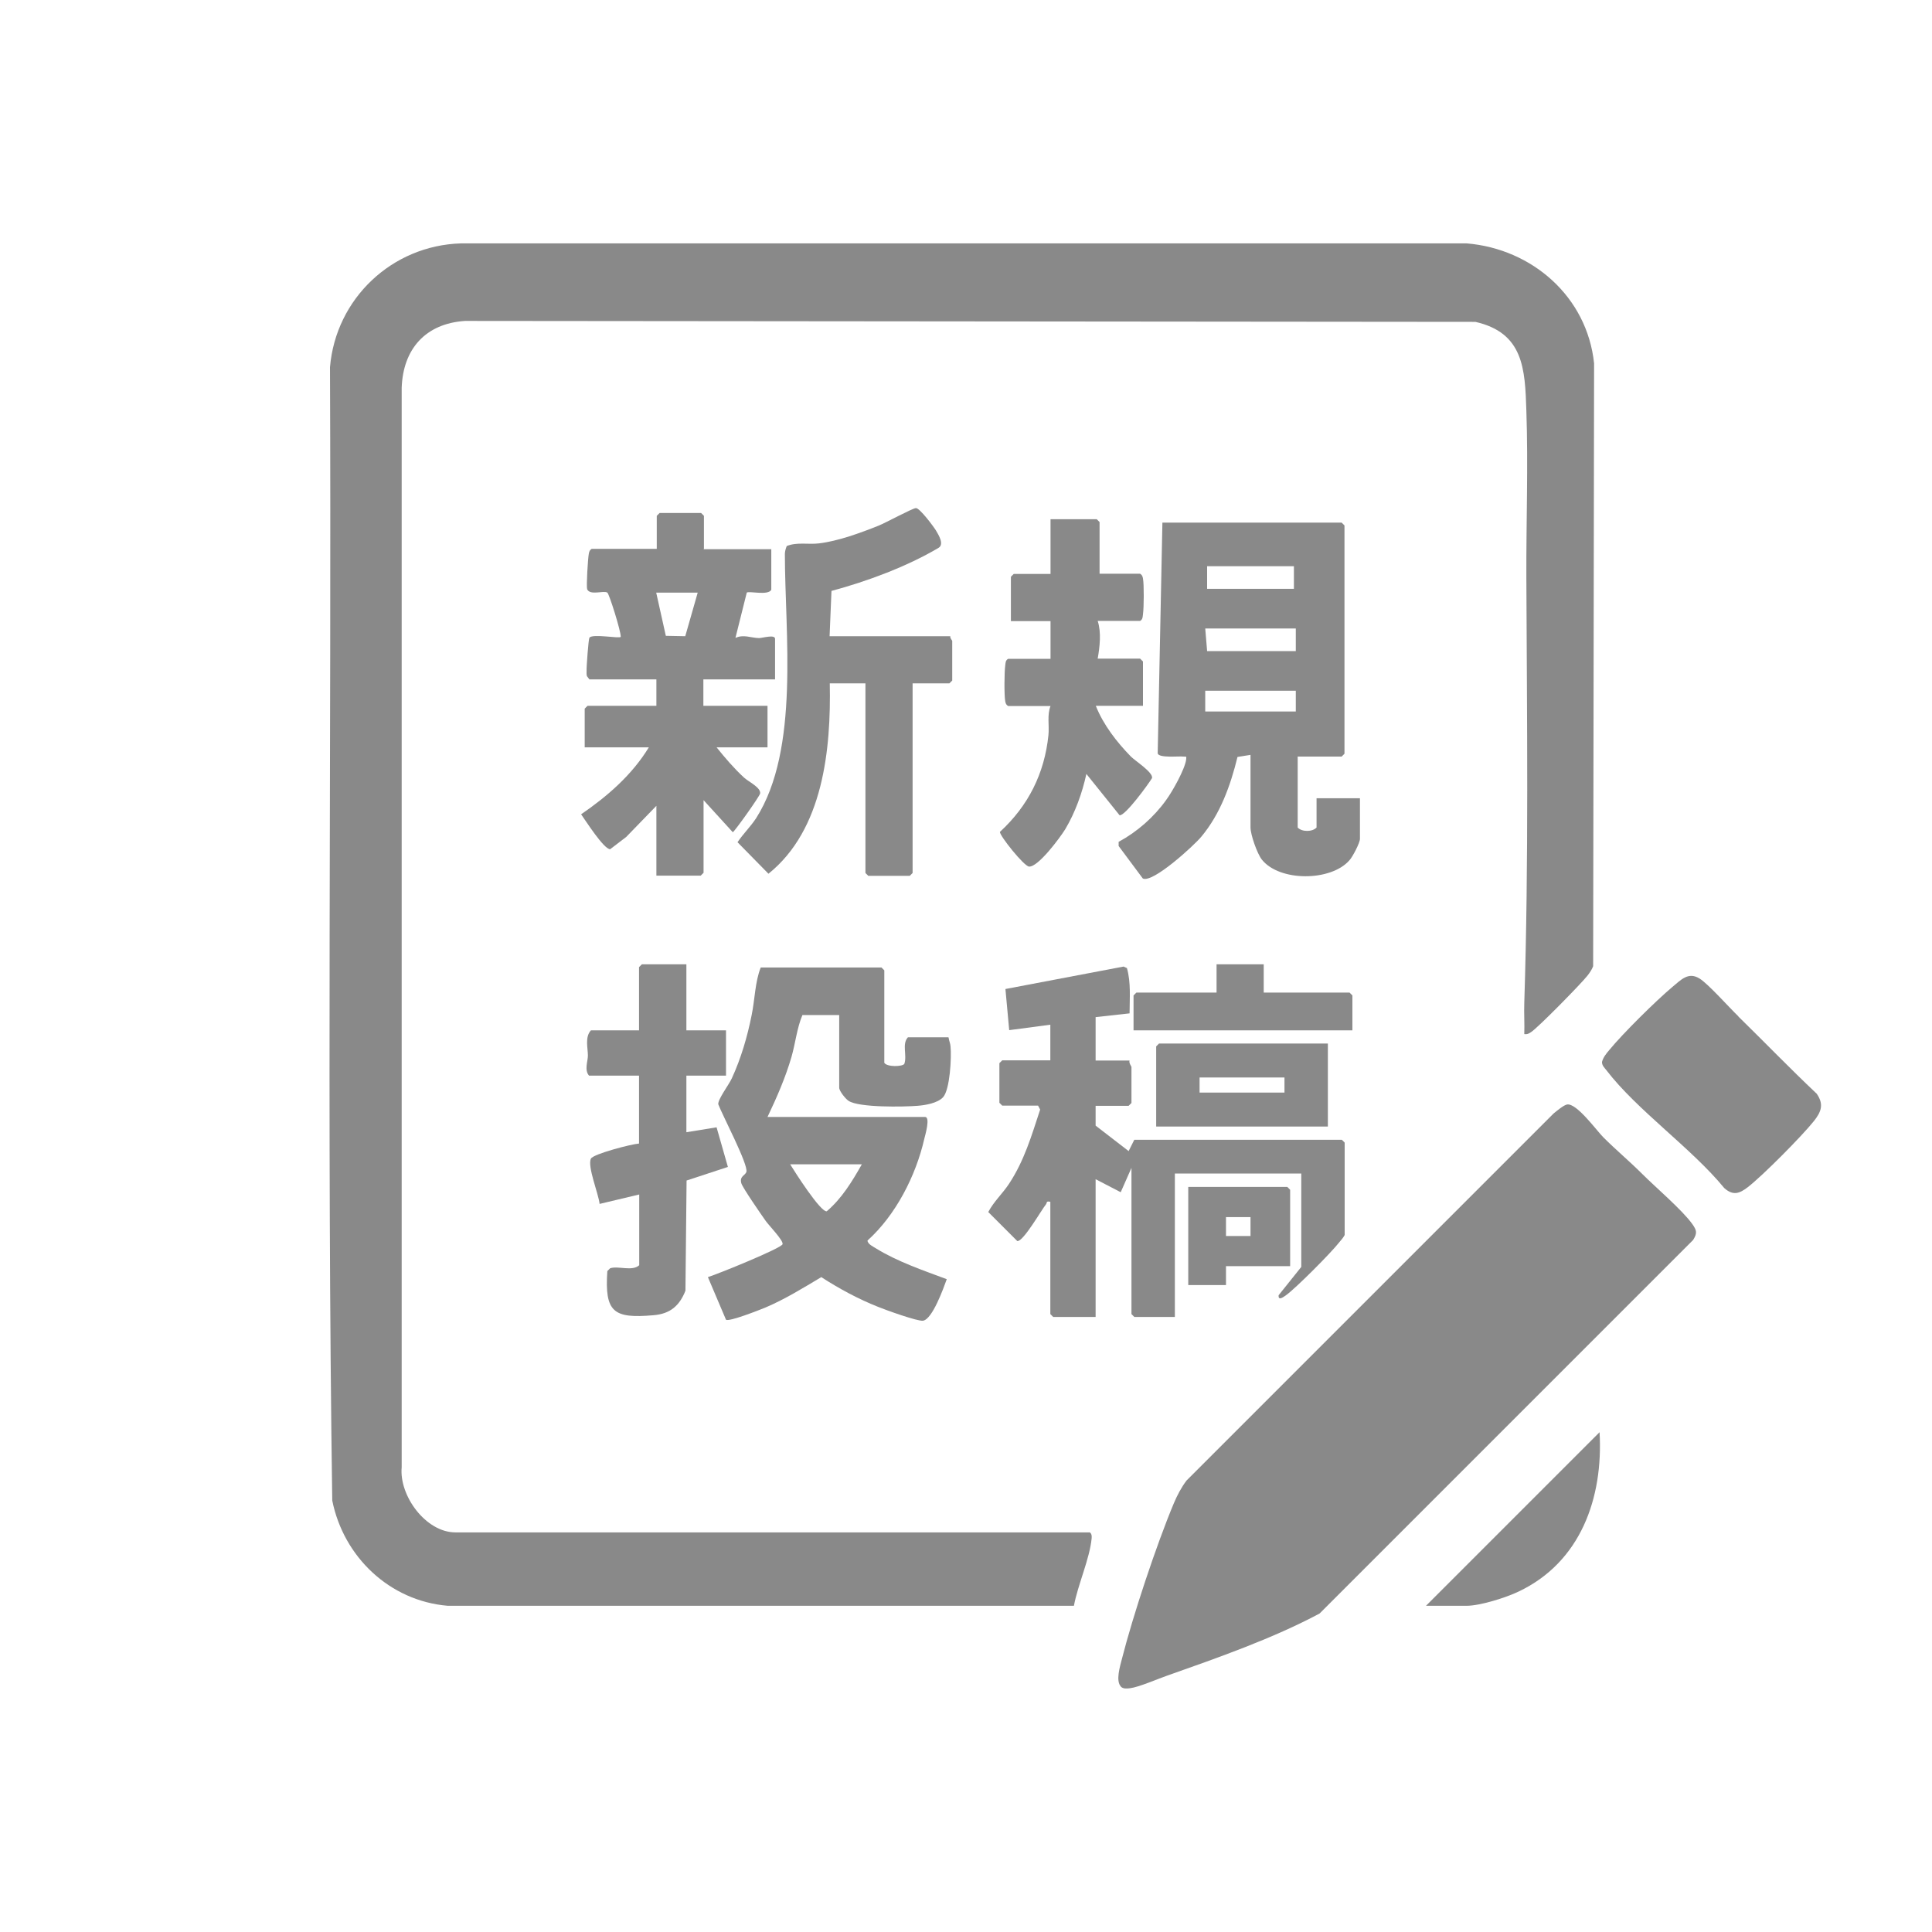
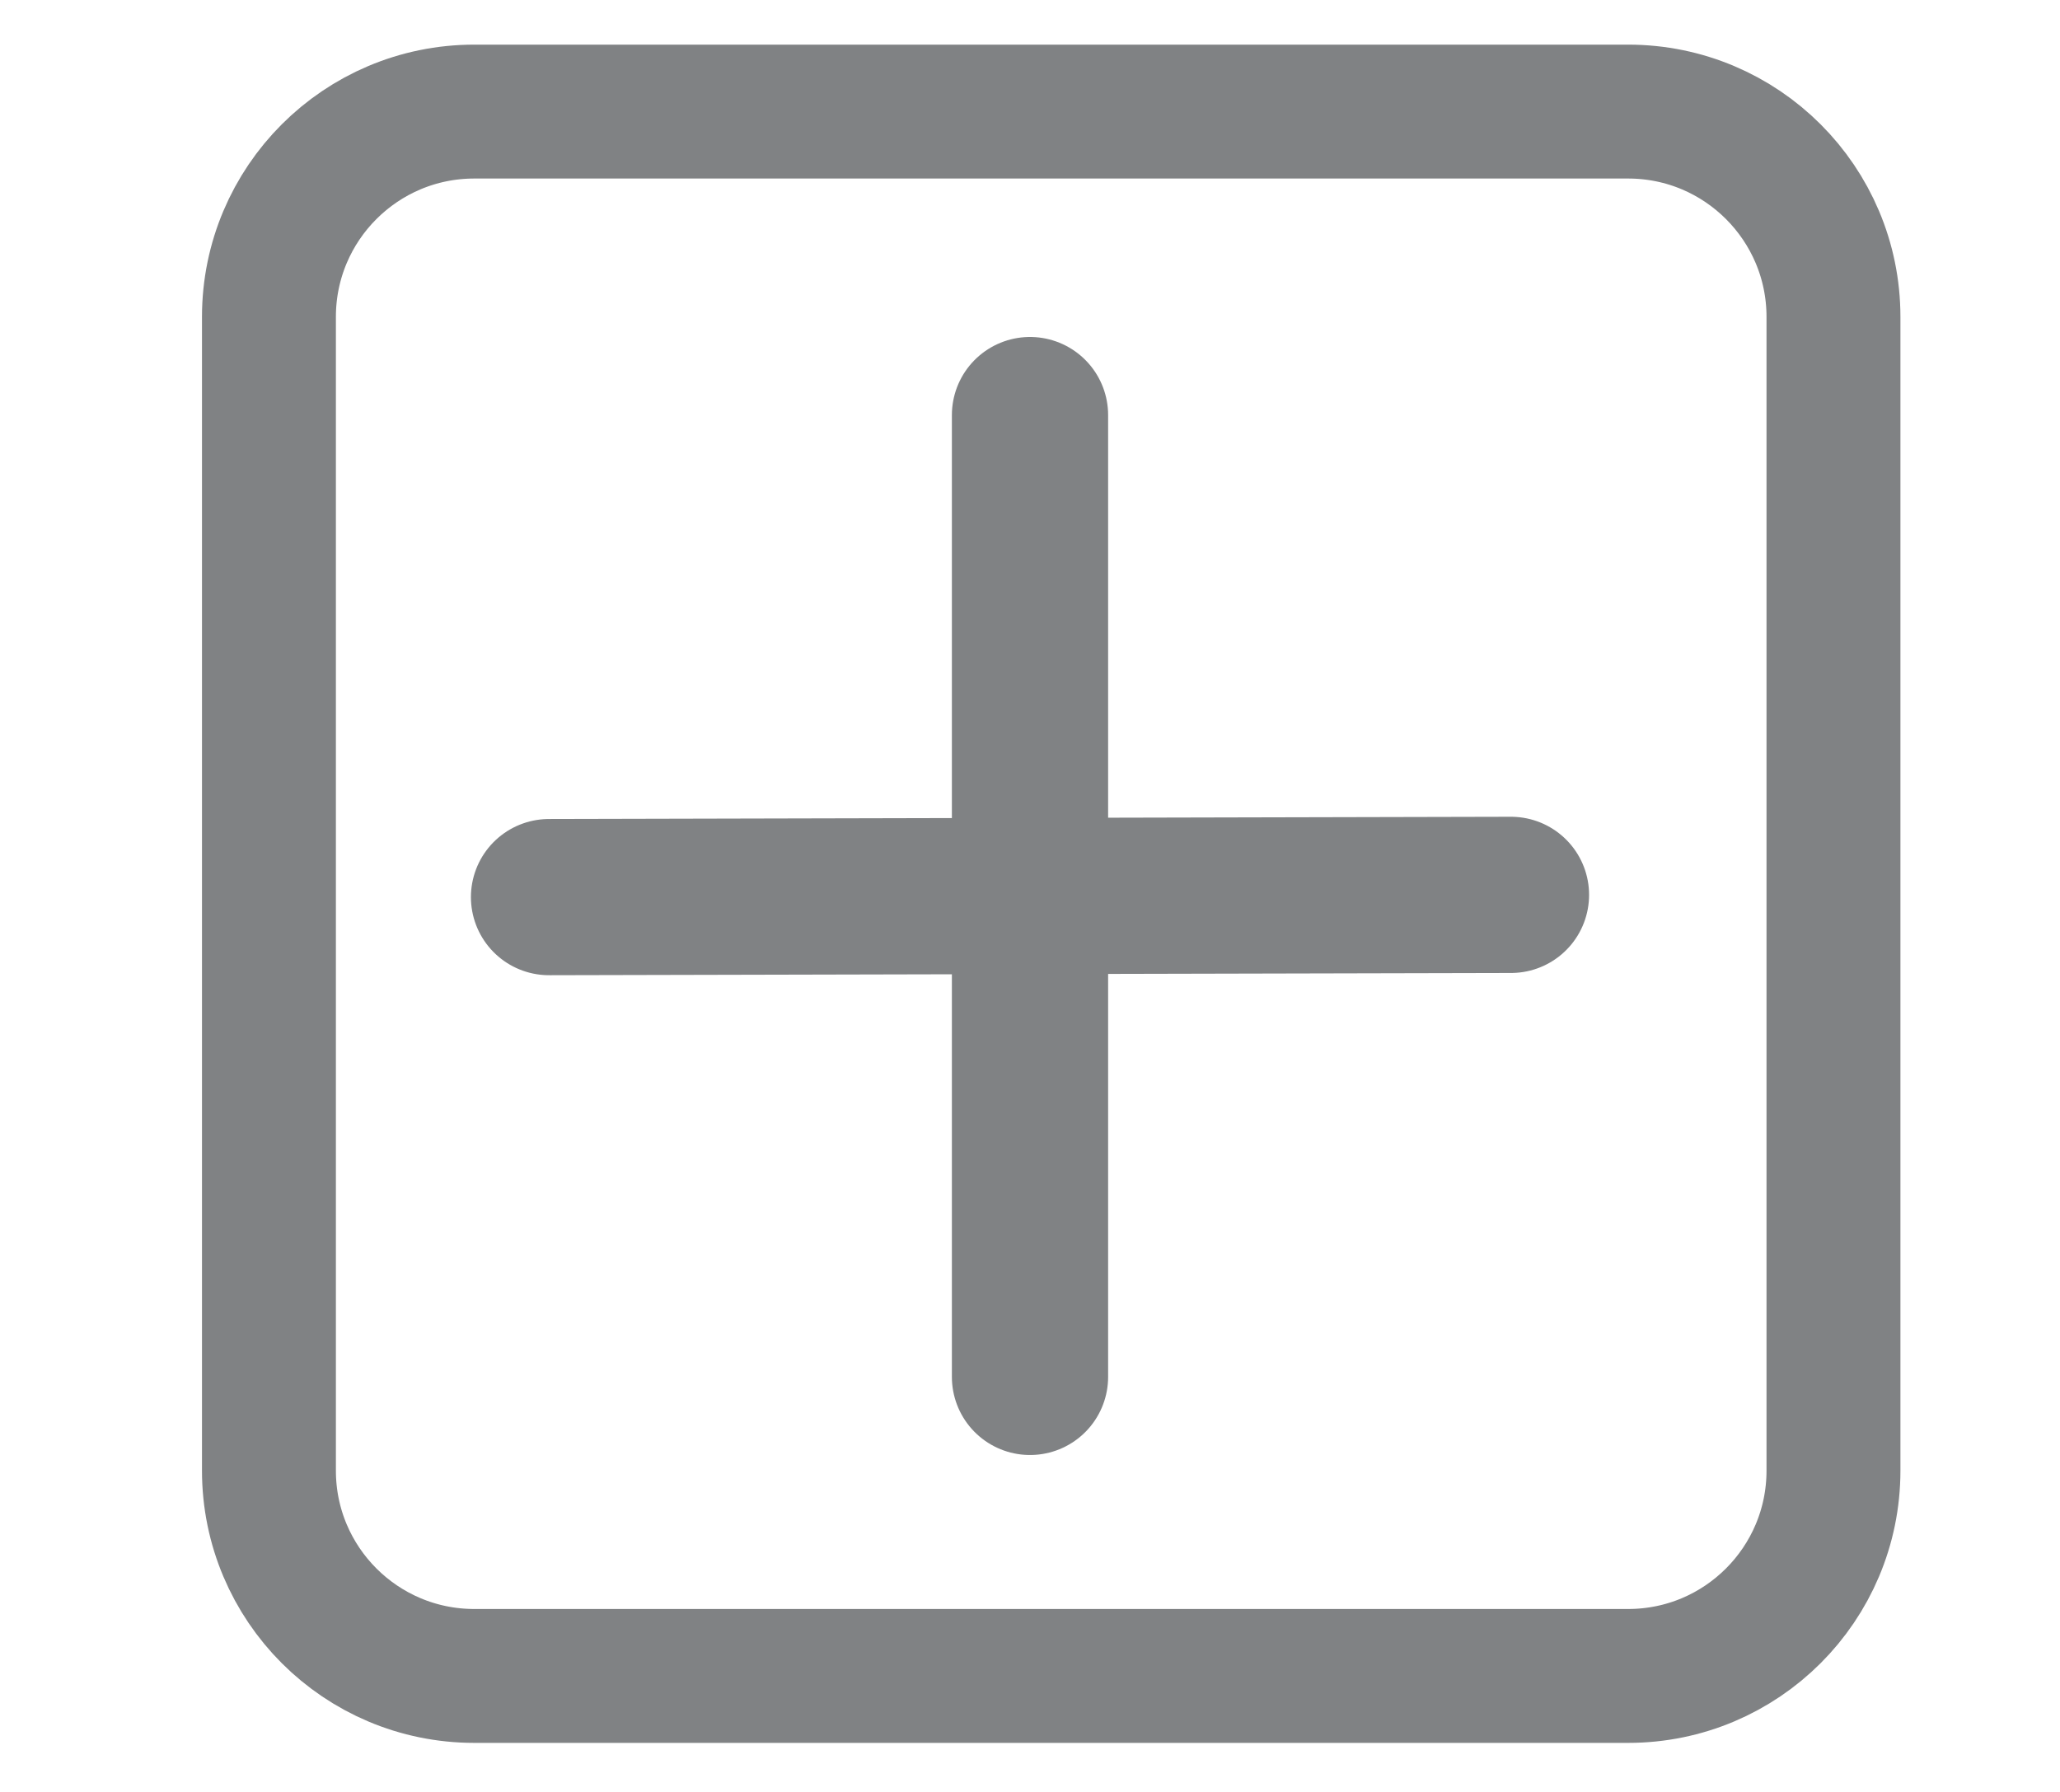
- <svg xmlns="http://www.w3.org/2000/svg" version="1.1" viewBox="0 0 1024 1024">
+ <svg xmlns="http://www.w3.org/2000/svg" width="184.6" height="160.6" version="1.1" viewBox="0 0 184.6 160.6">
  <defs>
    <style>
      .cls-1 {
-         fill: #898989;
+         stroke-linecap: round;
+         stroke-width: 14px;
+       }
+ 
+       .cls-1, .cls-2, .cls-3 {
+         fill: none;
+         stroke-miterlimit: 10;
+       }
+ 
+       .cls-1, .cls-3 {
+         stroke: #808284;
      }

      .cls-2 {
-         fill: none;
+         stroke: #221e1f;
+         stroke-width: 3.4px;
+       }
+ 
+       .cls-3 {
+         stroke-width: 12px;
      }
    </style>
  </defs>
  <g>
-     <g id="_レイヤー_1">
-       <path class="cls-1" d="M577.3,812.1c1.3.4,1.4,2,1.3,3.2-1,10.8-7.4,24.9-9.4,35.8H237.3c-30.8-2.6-55.2-25.9-61.2-55.8-2.9-200.1-.4-400.5-1.2-600.7,3.1-36.4,32.9-64.5,69.4-65.6h533.1c34.7,2.9,63.8,28.3,67.5,63.6l-.5,319.5c-.7,1.9-1.8,3.4-3,5-3.3,4.2-26.2,27.6-30,30-1.2.8-2,1.2-3.5,1,.2-5.5-.2-11,0-16.5,2.4-75,1.4-150.8,1.1-226-.1-28.9,1-59.1,0-88-.7-22.1-1.5-41.2-27-47l-535.6-.5c-20.8,1.4-32.8,14.8-33.5,35.5v572.1c-1.4,15.1,12.8,34.5,28.5,34.5h336,0Z" />
-       <path class="cls-1" d="M594.1,893.9c-2.9-3-.4-10.9.5-14.5,5.9-23.2,18.3-60.5,27.5-82.5,1.8-4.3,4-8.5,6.8-12.2l194.5-194.5c1.6-1.3,5.4-4.5,7.2-4.8,5.1-.8,15.6,13.8,19.2,17.4,6.6,6.6,14,12.8,20.6,19.4,7.1,7.1,21.3,19.2,26.5,26.5,2.4,3.4,2.8,4.8.5,8.5l-198,198c-24.9,13.3-54.1,23.5-81,33-5.2,1.8-14.7,6-19.5,6.6-1.6.2-3.5.4-4.8-.8h0Z" />
-       <path class="cls-1" d="M687.8,401.1v37.5c2.2,2.4,7.8,2.4,10,0v-15.5h23v21.5c0,2.1-3.9,9.6-5.6,11.4-9.8,11.2-37,11.4-46.4-.4-2.5-3.2-6-13.2-6-17v-38.5l-6.9,1.1c-3.7,15.1-9.1,30.2-19.2,42.3-3.8,4.6-25.8,24.8-31,22.1l-12.8-17.2v-2.2c9.8-5.3,18.7-13.1,25.2-22.2,3.3-4.5,9.9-16.2,10.6-21.5.2-2,0-1.3-1.5-1.5-2.4-.3-13,.9-13.6-1.7l2.5-122.3h95l1.5,1.5v121l-1.5,1.5h-23.5,0ZM685.8,300.1h-46v12h46v-12ZM686.8,333.1h-48l1,12h47v-12ZM686.8,366.1h-48v11h48v-11Z" />
-       <path class="cls-1" d="M502.8,550.1c.2,1.5.9,2.9,1,4.5.6,5.7-.3,23.1-4,27-2.9,3.1-9.4,4.2-13.5,4.5-7.5.6-30.9,1-36.5-2.6-1.6-1-5-5.2-5-7v-38.5h-19.5c-2.9,6.8-3.7,14.9-5.8,22.2-3.2,11-7.8,21.5-12.7,31.8h83.5c2.9,0,.1,9.6-.4,11.6-4.5,19.7-15.2,40.5-30.1,53.9,0,1.9,3.3,3.4,4.7,4.3,11.2,6.9,25,11.6,37.3,16.2-1.7,4.7-7.6,21.3-12.6,22-2.9.4-19.8-5.7-23.7-7.3-10.6-4.2-20.6-9.6-30.2-15.8-9.7,5.8-19.4,11.8-29.8,16.2-3.2,1.3-18.9,7.5-20.7,6.4l-9.6-22.6c4.9-1.5,39.3-15.4,39.6-17.5s-7-9.6-8.9-12.2c-2.2-3.1-12.4-17.8-13-20.1-1-3.8,2.1-4,2.7-6,1.1-3.8-12.8-30.2-14.9-35.8-.3-2.6,5.6-10.3,7.2-13.8,4.9-10.7,8.2-22,10.5-33.5,1.7-8.3,1.8-17.7,4.8-25.2h64l1.5,1.5v49c1.4,2.3,9.5,2.1,10.6.6,1.6-4.5-1.4-10.5,1.9-14.1h21.5ZM456.8,617.1h-38c2.2,3.6,16.1,25.5,19.4,24.9,8-6.8,13.5-15.9,18.6-24.9Z" />
-       <path class="cls-1" d="M556.8,543.1l-21.9,2.9-2-21.8,62.6-11.9,1.8.8c2.2,7.8,1.4,16,1.4,24l-18,2v23h18c-.5,1.3,1,3,1,3.5v19l-1.5,1.5h-17.5v10.5l17.5,13.5,3-6h110l1.5,1.5v49c-.8,1.5-1.9,2.7-3,4-4.1,5.3-23,24.3-28.1,27.9-1.3.9-4.2,3.2-3.9,0l12-15v-49.5h-67v76h-21.5l-1.5-1.5v-77.5l-5.7,12.9-13.3-6.9v73h-22.5l-1.5-1.5v-59.5c-2.3-.6-1.7.5-2.3,1.3-2.5,3.1-12,19.8-15.2,19.5l-15.4-15.4c2.9-5.5,7.5-9.7,10.9-14.8,8.2-12.4,12-25.5,16.6-39.5l-1.1-2.1h-19l-1.5-1.5v-21l1.5-1.5h25.5v-19h0Z" />
-       <path class="cls-1" d="M372.8,291.1h36v21.5c-1.7,3.2-11.9.5-13,1.5l-6,24c4.5-2,8,0,12.5.1,1.8,0,8.5-2.1,8.5.4v21.5h-38v14h34v22h-27c4.5,5.6,9.2,11.1,14.5,16,2.5,2.3,8.9,5.2,8.6,8.4-.2,1.5-13.4,20-14.5,20.6l-15.5-17v38.5l-1.5,1.5h-23.5v-37l-16,16.5-8.5,6.5c-3.4,0-13.1-15.3-15.4-18.5,14-9.6,27-20.9,35.9-35.5h-34v-20.5l1.5-1.5h36.5v-14h-35.5l-1.3-1.7c-.3-.9-.2-1.9-.2-2.8-.1-1.9,1-16.9,1.5-17.6,1.6-2.3,16.5.7,16.6-.5.1-3-6.1-22.7-7.1-23.4-2-1.3-9.1,1.7-10.7-1.8-.5-1.6.4-16.5.9-18.9.2-1.1.5-1.9,1.5-2.5h34.5v-17.5l1.5-1.5h22l1.5,1.5v17.5ZM369.8,314.1h-22l5.1,22.9,10.3.2,6.6-23.1Z" />
-       <path class="cls-1" d="M439.8,362.1c.7,35-3.4,77.6-32.5,101l-16.4-16.7c3-4.5,6.9-8.2,9.9-12.8,23.2-36.5,15.2-98.1,15.2-140,0-1.4.5-3,1-4.2,5.5-2.2,11.4-.7,17.1-1.4,10.1-1.2,22.1-5.6,31.6-9.4,3.7-1.5,17.7-9.1,19.7-9.3s9.5,9.9,10.7,11.9c1.4,2.4,4.5,7.3,1.3,9.2-16.7,9.9-38,17.8-56.7,22.8l-1,24h64c-.3,1,1,2.2,1,2.5v21l-1.5,1.5h-19.5v100.5l-1.5,1.5h-22l-1.5-1.5v-100.5h-19Z" />
-       <path class="cls-1" d="M582.8,304.1h21.5c1,.6,1.3,1.4,1.5,2.5.6,3.2.5,15.5,0,19-.2,1.5-.1,2.6-1.5,3.5h-22.5c2,6.2,1.1,13.6,0,20h22.5l1.5,1.5v23.5h-25c4,10.1,11.1,19.2,18.6,26.9,2.4,2.4,11.9,8.4,11.2,11.4-1.9,3.2-14.3,20.2-17.2,19.7l-17.6-21.9c-2.2,10.1-5.9,20.4-11.2,29.3-2.7,4.4-14.4,20.2-19.2,19.8-2.7-.2-15.8-16.6-15.4-18.4,15-13.8,23.6-30.9,25.7-51.3.5-5.2-.8-10.6,1.1-15.4h-22.5c-1-.6-1.3-1.4-1.5-2.5-.6-3.2-.5-15.5,0-19,.2-1.5.1-2.6,1.5-3.5h22.5v-20h-21v-23.5l1.5-1.5h19.5v-29h24.5l1.5,1.5v27.5h0Z" />
-       <path class="cls-1" d="M363.8,511.1v35h21v24h-21v30l16-2.6,6,21-21.9,7.2-.6,58.4c-3.2,8.1-8.2,12.3-17,13-21,1.8-25.9-1.4-24.4-23.4l1.5-1.5c4.3-1.4,11.7,1.8,15.4-1.6v-37.5l-21,5c-.5-5.2-6.6-19.9-4.6-24,1.3-2.5,21.4-7.7,25.5-8v-36h-26.5c-2.6-2.9-.6-7.7-.6-10.6,0-4-1.7-9.8,1.6-13.4h25.5v-33.5l1.5-1.5h23.5Z" />
-       <path class="cls-1" d="M921.3,538.7c13.9,13.6,27.4,27.6,41.6,41,3.9,5.6,2.4,9.6-1.5,14.5-6.4,8-27,28.8-35,35-4.4,3.4-7.8,4.7-12.5.5-17.5-21.3-46.2-41.2-62.5-62.5-1-1.3-2.4-2.5-2.3-4.4.7-2.5,2.2-4.3,3.8-6.2,7.2-8.8,24.7-26.1,33.5-33.5,4.6-3.8,8.5-8.2,14.5-4.4,4.7,3,15.6,15.3,20.5,20h0Z" />
-       <path class="cls-1" d="M703.8,553.1v44h-91v-42.5l1.5-1.5h89.5ZM680.8,571.1h-45v8h45v-8Z" />
-       <path class="cls-1" d="M755.8,851.1l92-92c2,34.8-10,68.9-43,84.5-6.7,3.2-20.3,7.5-27.5,7.5h-21.5,0Z" />
-       <polygon class="cls-1" points="669.8 511.1 669.8 526.1 715.3 526.1 716.8 527.6 716.8 546.1 600.8 546.1 600.8 527.6 602.3 526.1 644.8 526.1 644.8 511.1 669.8 511.1" />
-       <path class="cls-1" d="M683.8,671.1h-34v10h-20v-52h52.5l1.5,1.5v40.5ZM662.8,645.1h-13v10h13v-10Z" />
-       <polygon class="cls-2" points="686.8 333.1 686.8 345.1 639.8 345.1 638.8 333.1 686.8 333.1" />
-       <rect class="cls-2" x="639.8" y="300.1" width="46" height="12" />
-       <rect class="cls-2" x="638.8" y="366.1" width="48" height="11" />
-       <path class="cls-2" d="M456.8,617.1c-5.2,9-10.6,18.1-18.6,24.9-3.2.6-17.1-21.3-19.4-24.9h38Z" />
-       <polygon class="cls-2" points="369.8 314.1 363.2 337.2 352.9 337 347.8 314.1 369.8 314.1" />
-       <rect class="cls-2" x="635.8" y="571.1" width="45" height="8" />
-       <rect class="cls-2" x="649.8" y="645.1" width="13" height="10" />
+     <g id="Layer_1">
+       <path class="cls-2" d="M361.4,181.8" />
+       <rect class="cls-3" x="24.1" y="10" width="140.2" height="140.2" rx="18.4" ry="18.4" />
+       <g>
+         <line class="cls-1" x1="49.2" y1="80.4" x2="135.4" y2="80.2" />
+         <line class="cls-1" x1="92.3" y1="37.2" x2="92.3" y2="123.4" />
+       </g>
    </g>
  </g>
</svg>
